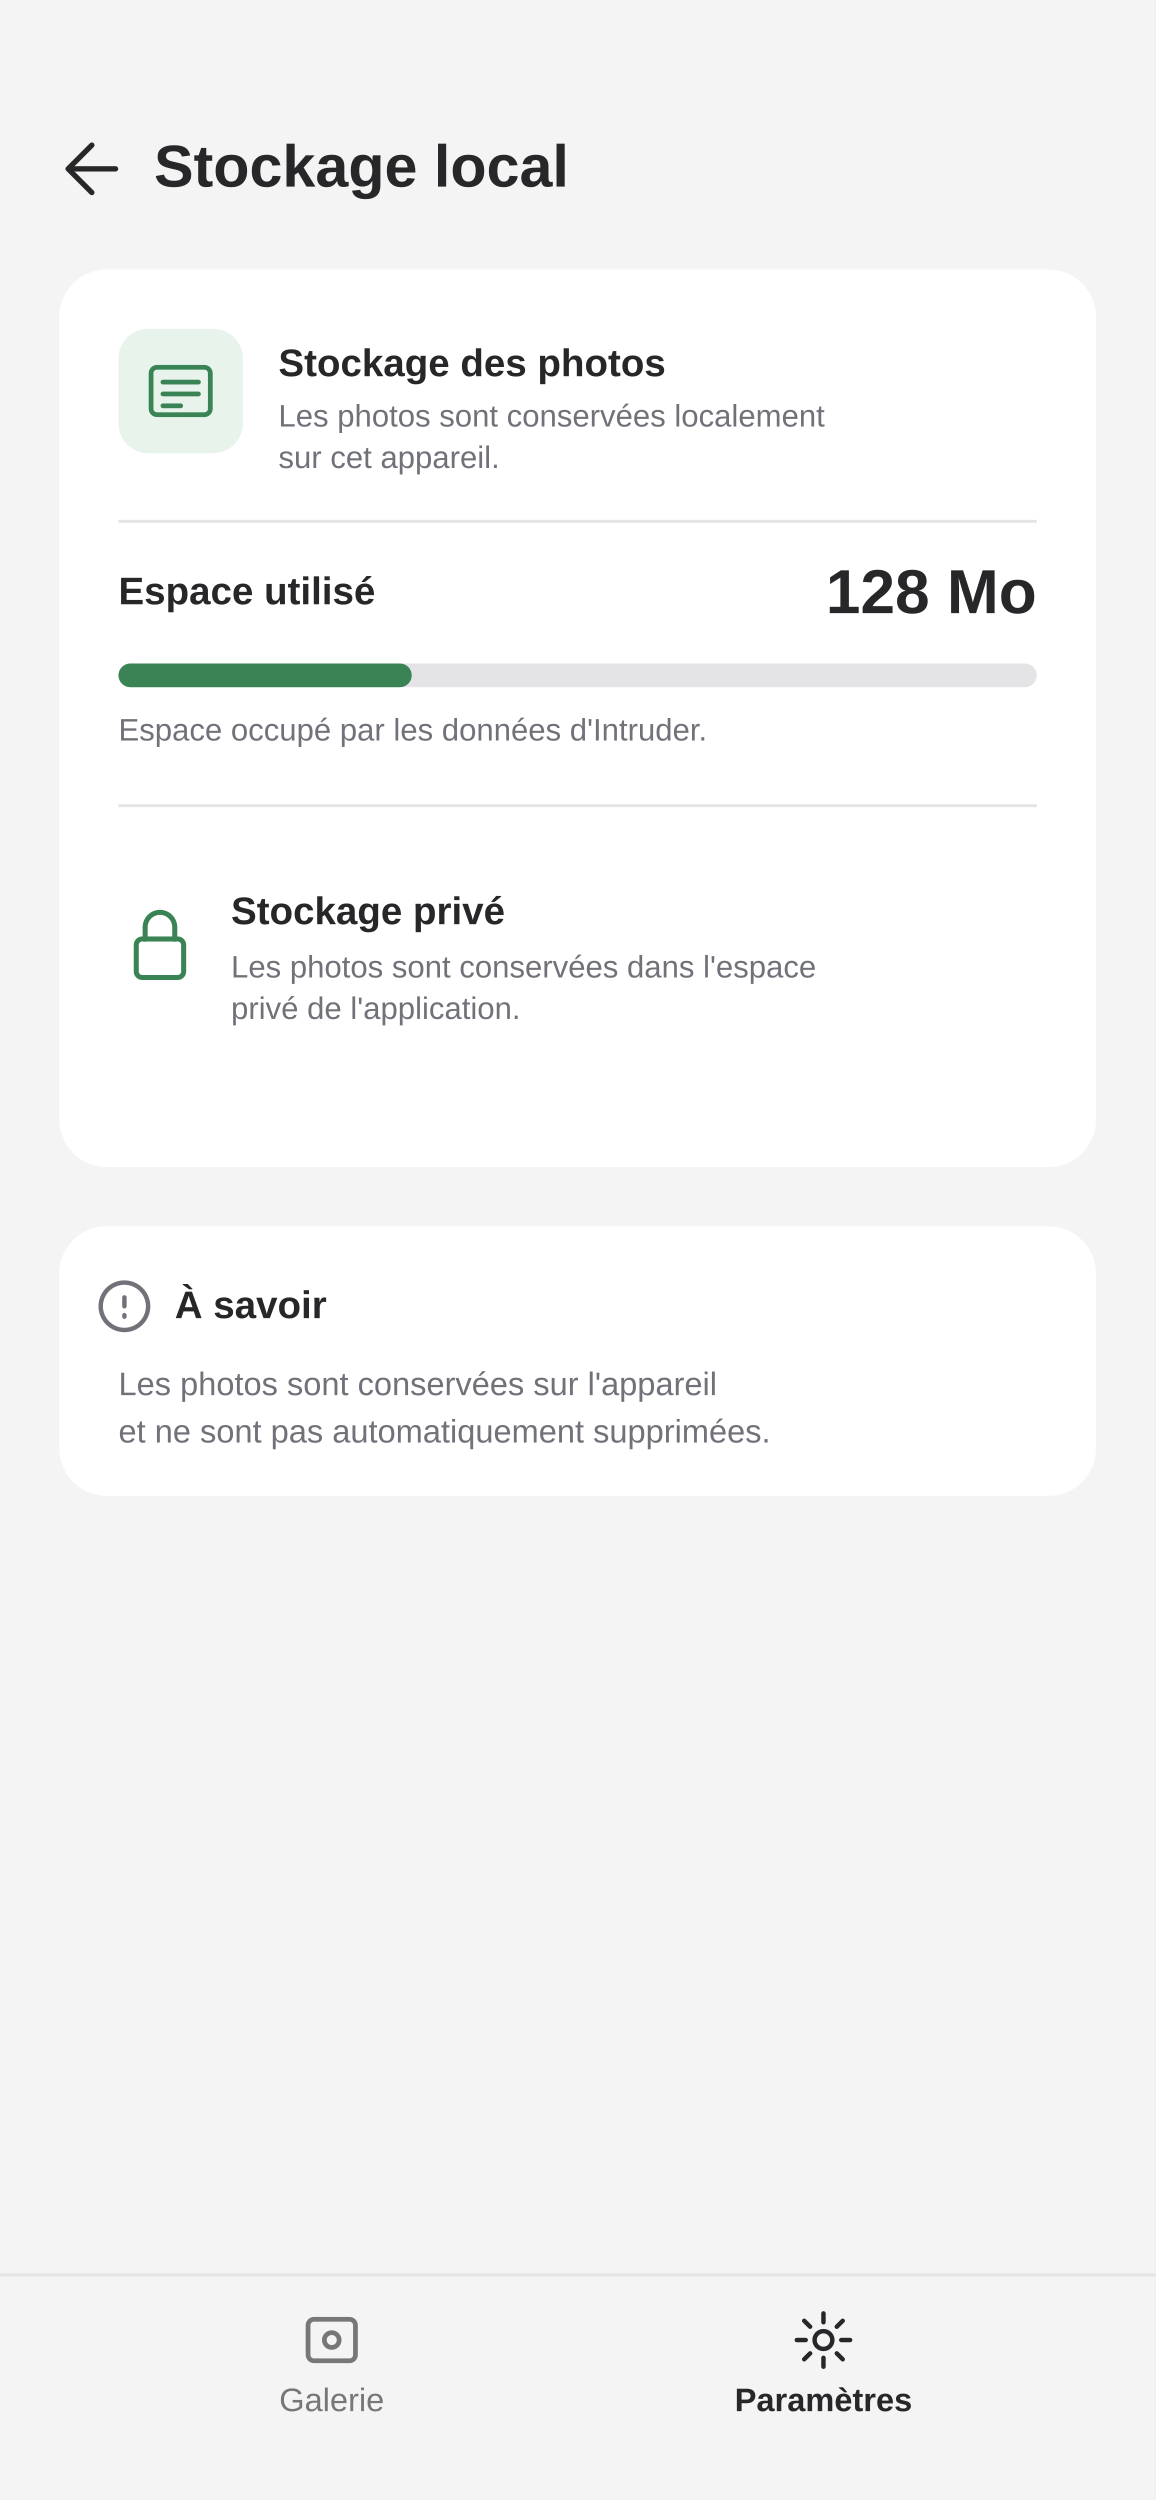
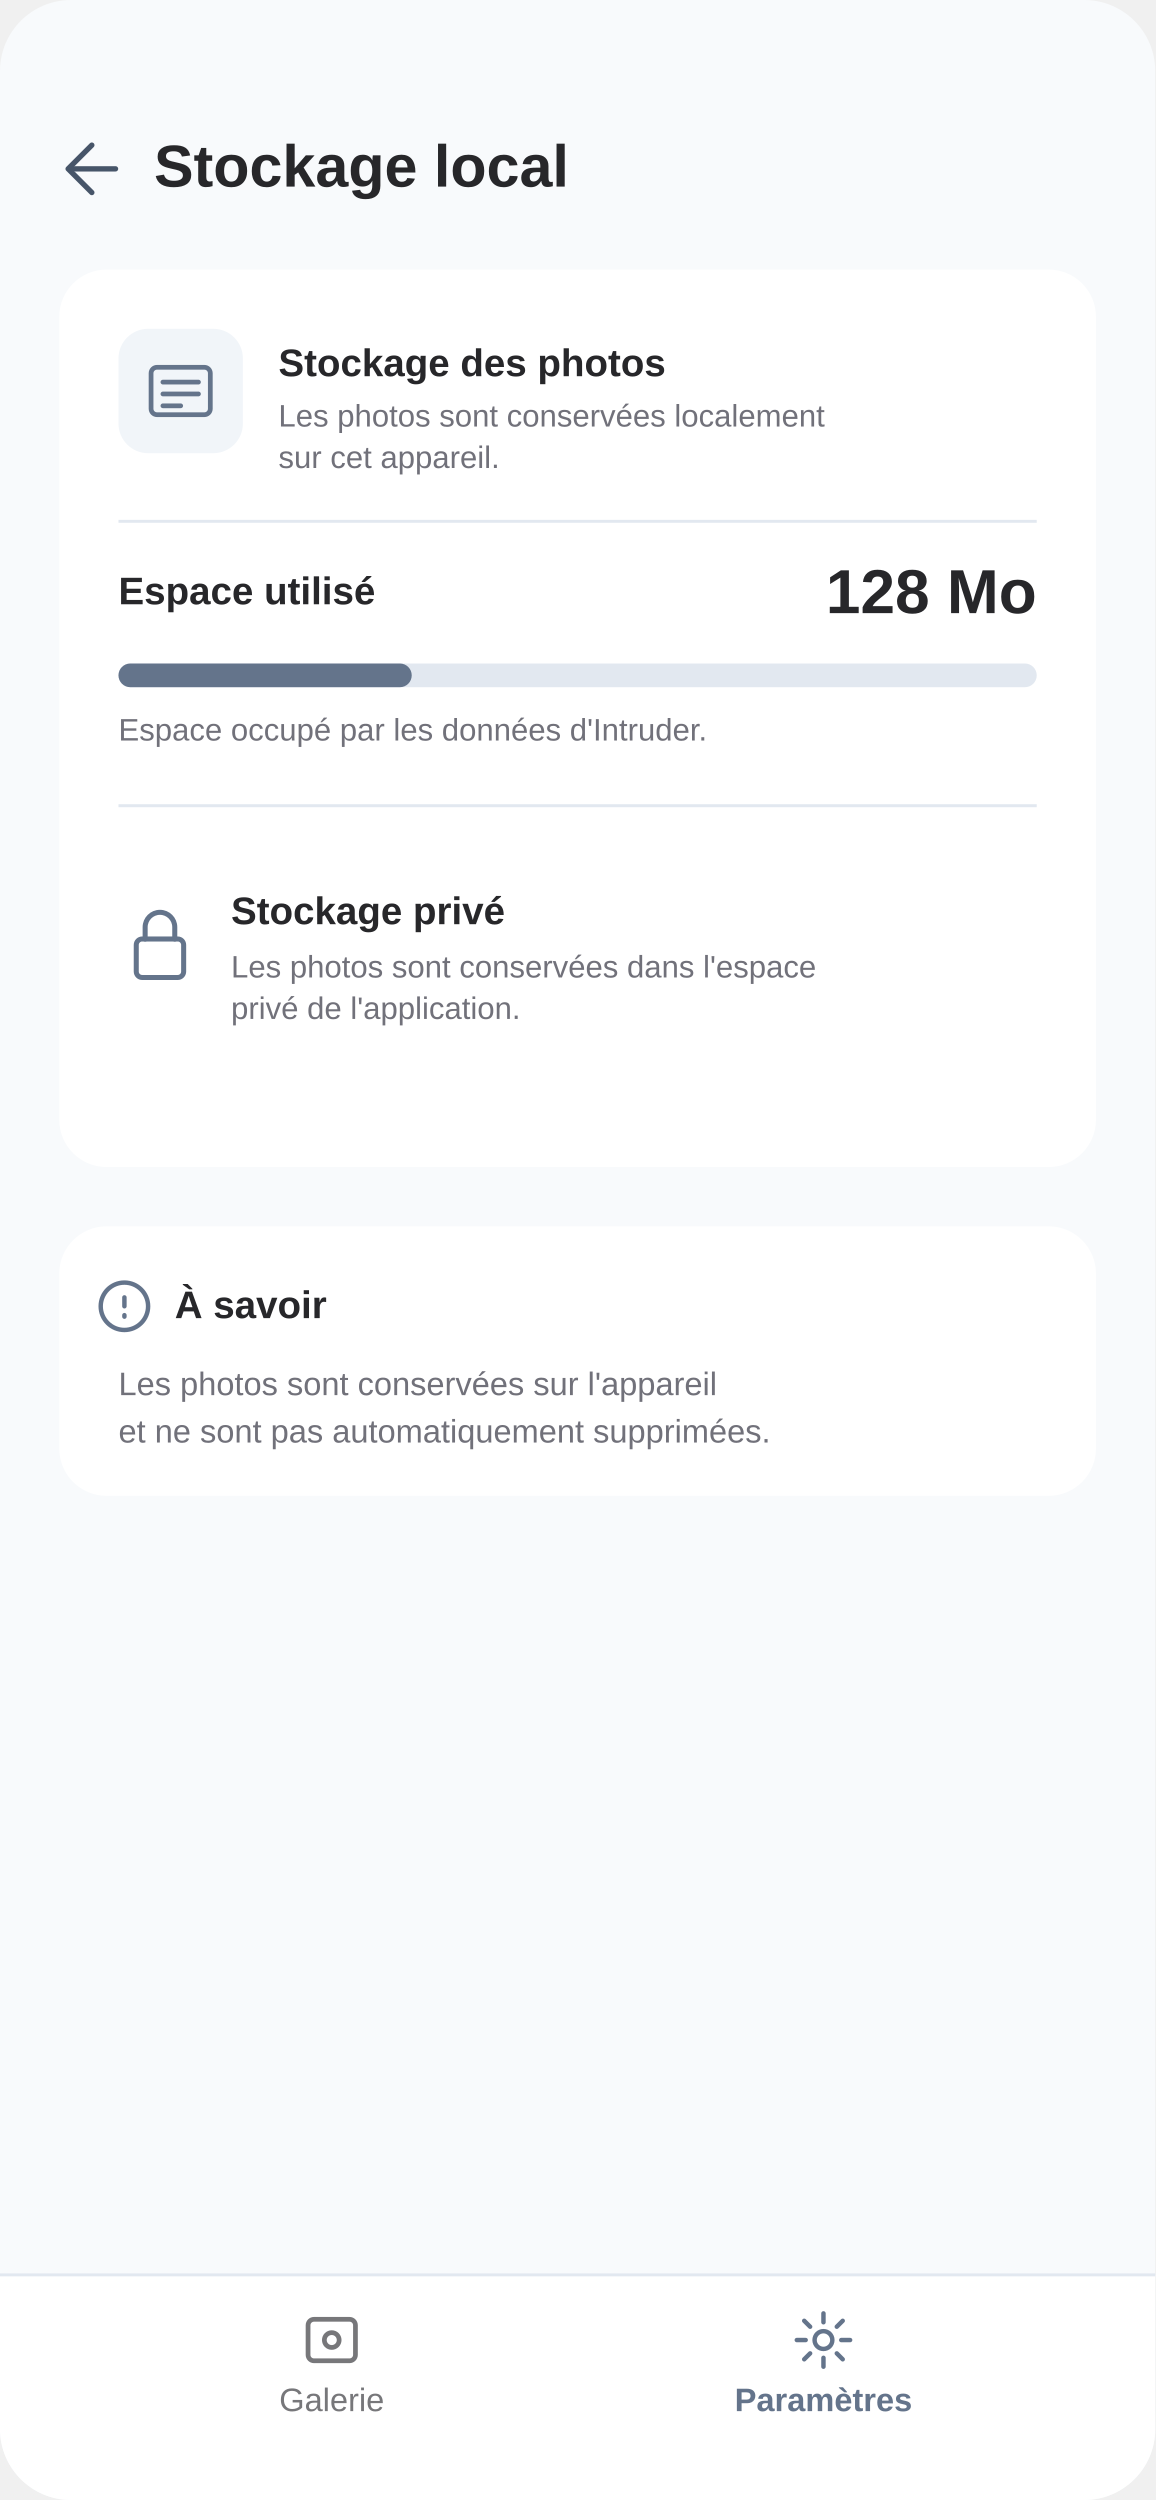
<svg xmlns="http://www.w3.org/2000/svg" width="390" height="844" viewBox="0 0 390 844">
-   <rect width="390" height="844" fill="#F4F4F5" />
-   <g fill="none" stroke="#27272A" stroke-width="1.8" stroke-linecap="round" stroke-linejoin="round">
-     <path d="M31 49 L23 57 L31 65" />
-     <path d="M24 57 H39" />
+   <defs>
+     <clipPath id="screen">
+       <rect width="390" height="844" rx="24" />
+     </clipPath>
+   </defs>
+   <g clip-path="url(#screen)">
+     <rect width="390" height="844" fill="#F8FAFC" />
+     <g fill="none" stroke="#475569" stroke-width="1.8" stroke-linecap="round" stroke-linejoin="round">
+       <path d="M31 49 L23 57 L31 65" />
+       <path d="M24 57 H39" />
+     </g>
+     <text x="52" y="63" font-family="Arial" font-size="20" font-weight="600" fill="#27272A">Stockage local</text>
+     <rect x="20" y="91" width="350" height="303" rx="16" fill="#FFFFFF" />
+     <rect x="40" y="111" width="42" height="42" rx="10" fill="#F1F5F9" />
+     <g transform="translate(61 132)" fill="none" stroke="#64748B" stroke-width="1.6" stroke-linecap="round" stroke-linejoin="round">
+       <rect x="-10" y="-8" width="20" height="16" rx="2" />
+       <path d="M-6 -3 H6 M-6 1 H6 M-6 5 H0" />
+     </g>
+     <text x="94" y="127" font-family="Arial" font-size="13" font-weight="600" fill="#27272A">Stockage des photos</text>
+     <text x="94" y="144" font-family="Arial" font-size="10.5" fill="#71717A">Les photos sont conservées localement</text>
+     <text x="94" y="158" font-family="Arial" font-size="10.5" fill="#71717A">sur cet appareil.</text>
+     <line x1="40" y1="176" x2="350" y2="176" stroke="#E2E8F0" />
+     <text x="40" y="204" font-family="Arial" font-size="13" font-weight="600" fill="#27272A">Espace utilisé</text>
+     <text x="350" y="207" text-anchor="end" font-family="Arial" font-size="21" font-weight="600" fill="#27272A">128 Mo</text>
+     <rect x="40" y="224" width="310" height="8" rx="4" fill="#E2E8F0" />
+     <rect x="40" y="224" width="99" height="8" rx="4" fill="#64748B" />
+     <text x="40" y="250" font-family="Arial" font-size="10.5" fill="#71717A">Espace occupé par les données d'Intruder.</text>
+     <line x1="40" y1="272" x2="350" y2="272" stroke="#E2E8F0" />
+     <g transform="translate(54 318)" fill="none" stroke="#64748B" stroke-width="1.7" stroke-linecap="round" stroke-linejoin="round">
+       <rect x="-8" y="-1" width="16" height="13" rx="2" />
+       <path d="M-5 -1 V-5 A5 5 0 0 1 5 -5 V-1" />
+     </g>
+     <text x="78" y="312" font-family="Arial" font-size="13" font-weight="600" fill="#27272A">Stockage privé</text>
+     <text x="78" y="330" font-family="Arial" font-size="10.5" fill="#71717A">Les photos sont conservées dans l'espace</text>
+     <text x="78" y="344" font-family="Arial" font-size="10.5" fill="#71717A">privé de l'application.</text>
+     <rect x="20" y="414" width="350" height="91" rx="16" fill="#FFFFFF" />
+     <g transform="translate(42 441)" fill="none" stroke="#64748B" stroke-width="1.5" stroke-linecap="round">
+       <circle r="8" />
+       <path d="M0 -3 V0 M0 3 V3.5" />
+     </g>
+     <text x="59" y="445" font-family="Arial" font-size="13" font-weight="600" fill="#27272A">À savoir</text>
+     <text x="40" y="471" font-family="Arial" font-size="11" fill="#71717A">Les photos sont conservées sur l'appareil</text>
+     <text x="40" y="487" font-family="Arial" font-size="11" fill="#71717A">et ne sont pas automatiquement supprimées.</text>
+     <rect x="0" y="768" width="390" height="76" fill="#FFFFFF" />
+     <line x1="0" y1="768" x2="390" y2="768" stroke="#E2E8F0" />
+     <g transform="translate(112 790)" fill="none" stroke="#77777A" stroke-width="1.6" stroke-linecap="round" stroke-linejoin="round">
+       <rect x="-8" y="-7" width="16" height="14" rx="2" />
+       <circle cx="0" cy="0" r="2.5" />
+     </g>
+     <text x="112" y="814" text-anchor="middle" font-family="Arial" font-size="11" fill="#77777A">Galerie</text>
+     <g transform="translate(278 790)" fill="none" stroke="#64748B" stroke-width="1.5" stroke-linecap="round" stroke-linejoin="round">
+       <circle r="3" />
+       <path d="M0 -9 V-6 M0 6 V9 M-9 0 H-6 M6 0 H9 M-6.5 -6.5 L-4.5 -4.5 M4.5 4.5 L6.5 6.5 M6.5 -6.5 L4.5 -4.5 M-4.5 4.5 L-6.5 6.5" />
+     </g>
+     <text x="278" y="814" text-anchor="middle" font-family="Arial" font-size="11" font-weight="600" fill="#64748B">Paramètres</text>
  </g>
-   <text x="52" y="63" font-family="Arial" font-size="20" font-weight="600" fill="#27272A">Stockage local</text>
-   <rect x="20" y="91" width="350" height="303" rx="16" fill="#FFFFFF" />
-   <rect x="40" y="111" width="42" height="42" rx="10" fill="#E8F3EC" />
-   <g transform="translate(61 132)" fill="none" stroke="#398354" stroke-width="1.6" stroke-linecap="round" stroke-linejoin="round">
-     <rect x="-10" y="-8" width="20" height="16" rx="2" />
-     <path d="M-6 -3 H6 M-6 1 H6 M-6 5 H0" />
-   </g>
-   <text x="94" y="127" font-family="Arial" font-size="13" font-weight="600" fill="#27272A">Stockage des photos</text>
-   <text x="94" y="144" font-family="Arial" font-size="10.5" fill="#71717A">Les photos sont conservées localement</text>
-   <text x="94" y="158" font-family="Arial" font-size="10.5" fill="#71717A">sur cet appareil.</text>
-   <line x1="40" y1="176" x2="350" y2="176" stroke="#E4E4E7" />
-   <text x="40" y="204" font-family="Arial" font-size="13" font-weight="600" fill="#27272A">Espace utilisé</text>
-   <text x="350" y="207" text-anchor="end" font-family="Arial" font-size="21" font-weight="600" fill="#27272A">128 Mo</text>
-   <rect x="40" y="224" width="310" height="8" rx="4" fill="#E4E4E7" />
-   <rect x="40" y="224" width="99" height="8" rx="4" fill="#398354" />
-   <text x="40" y="250" font-family="Arial" font-size="10.5" fill="#71717A">Espace occupé par les données d'Intruder.</text>
-   <line x1="40" y1="272" x2="350" y2="272" stroke="#E4E4E7" />
-   <g transform="translate(54 318)" fill="none" stroke="#398354" stroke-width="1.7" stroke-linecap="round" stroke-linejoin="round">
-     <rect x="-8" y="-1" width="16" height="13" rx="2" />
-     <path d="M-5 -1 V-5 A5 5 0 0 1 5 -5 V-1" />
-   </g>
-   <text x="78" y="312" font-family="Arial" font-size="13" font-weight="600" fill="#27272A">Stockage privé</text>
-   <text x="78" y="330" font-family="Arial" font-size="10.5" fill="#71717A">Les photos sont conservées dans l'espace</text>
-   <text x="78" y="344" font-family="Arial" font-size="10.5" fill="#71717A">privé de l'application.</text>
-   <rect x="20" y="414" width="350" height="91" rx="16" fill="#FFFFFF" />
-   <g transform="translate(42 441)" fill="none" stroke="#71717A" stroke-width="1.5" stroke-linecap="round">
-     <circle r="8" />
-     <path d="M0 -3 V0 M0 3 V3.5" />
-   </g>
-   <text x="59" y="445" font-family="Arial" font-size="13" font-weight="600" fill="#27272A">À savoir</text>
-   <text x="40" y="471" font-family="Arial" font-size="11" fill="#71717A">Les photos sont conservées sur l'appareil</text>
-   <text x="40" y="487" font-family="Arial" font-size="11" fill="#71717A">et ne sont pas automatiquement supprimées.</text>
-   <line x1="0" y1="768" x2="390" y2="768" stroke="#E4E4E7" />
-   <g transform="translate(112 790)" fill="none" stroke="#77777A" stroke-width="1.6" stroke-linecap="round" stroke-linejoin="round">
-     <rect x="-8" y="-7" width="16" height="14" rx="2" />
-     <circle cx="0" cy="0" r="2.5" />
-   </g>
-   <text x="112" y="814" text-anchor="middle" font-family="Arial" font-size="11" fill="#77777A">Galerie</text>
-   <g transform="translate(278 790)" fill="none" stroke="#27272A" stroke-width="1.5" stroke-linecap="round">
-     <circle r="3" />
-     <path d="M0 -9 V-6 M0 6 V9 M-9 0 H-6 M6 0 H9 M-6.5 -6.5 L-4.5 -4.5 M4.5 4.5 L6.5 6.5 M6.5 -6.5 L4.5 -4.5 M-4.5 4.5 L-6.5 6.5" />
-   </g>
-   <text x="278" y="814" text-anchor="middle" font-family="Arial" font-size="11" font-weight="600" fill="#27272A">Paramètres</text>
</svg>
